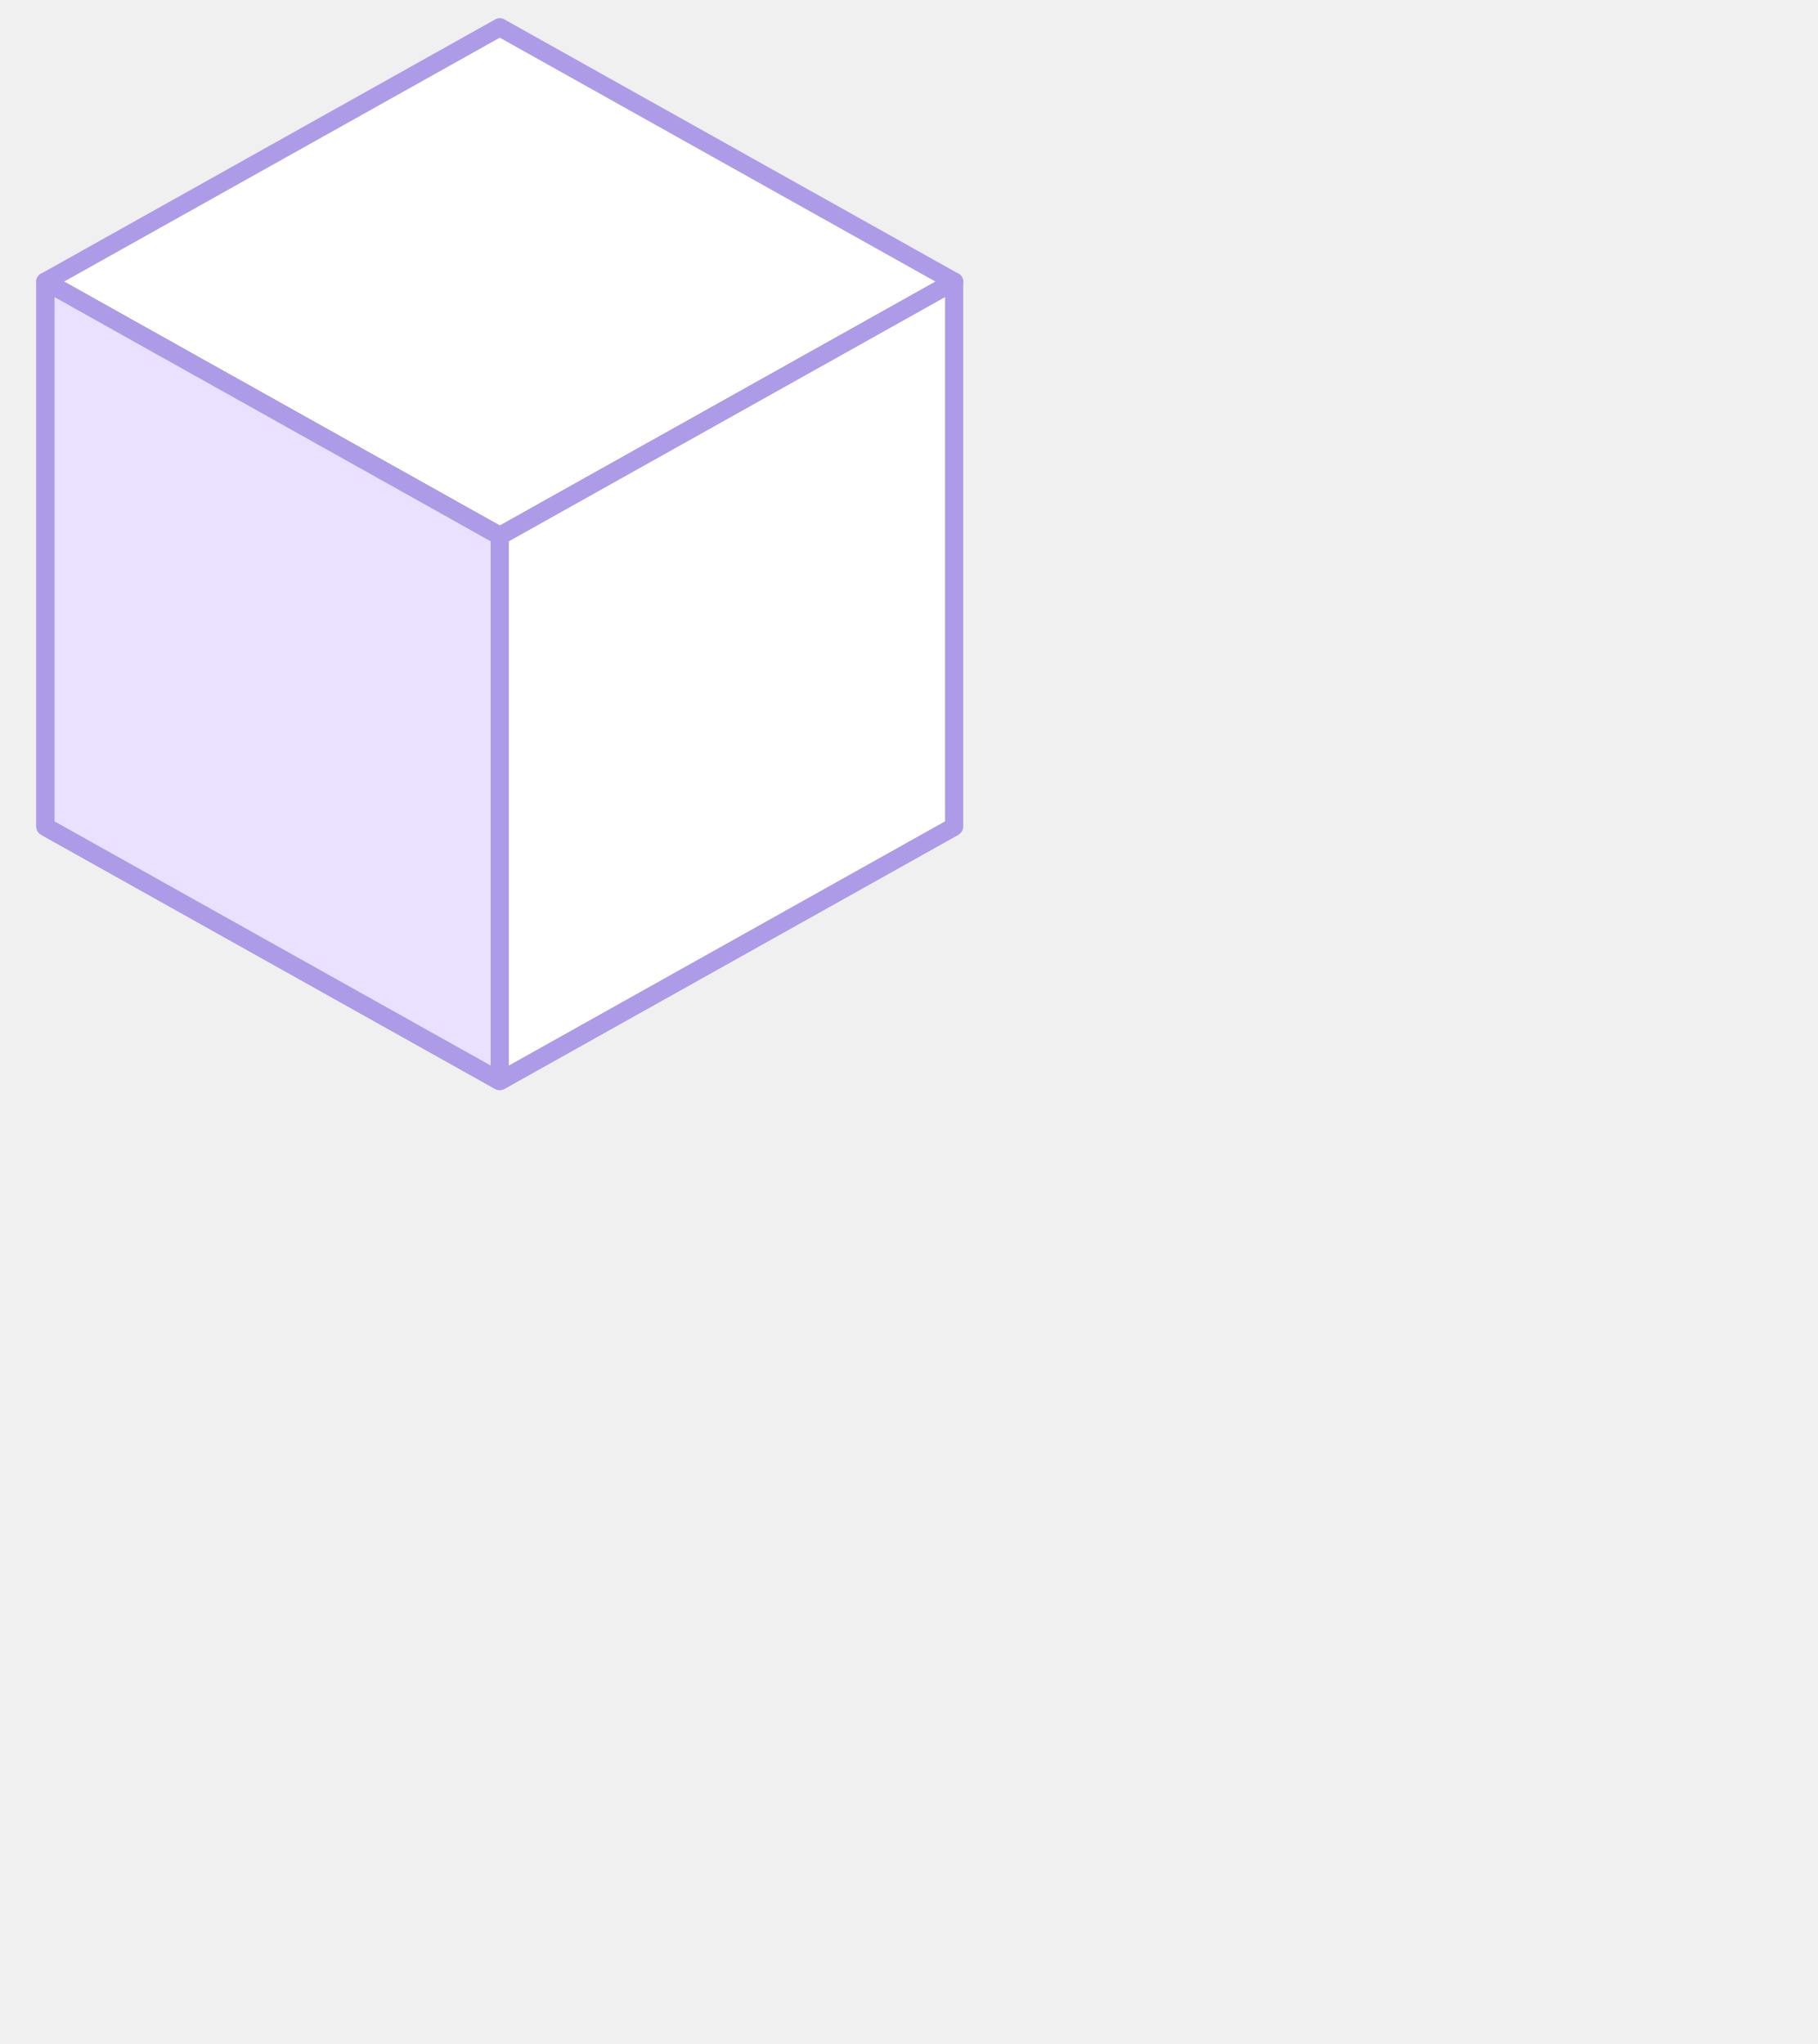
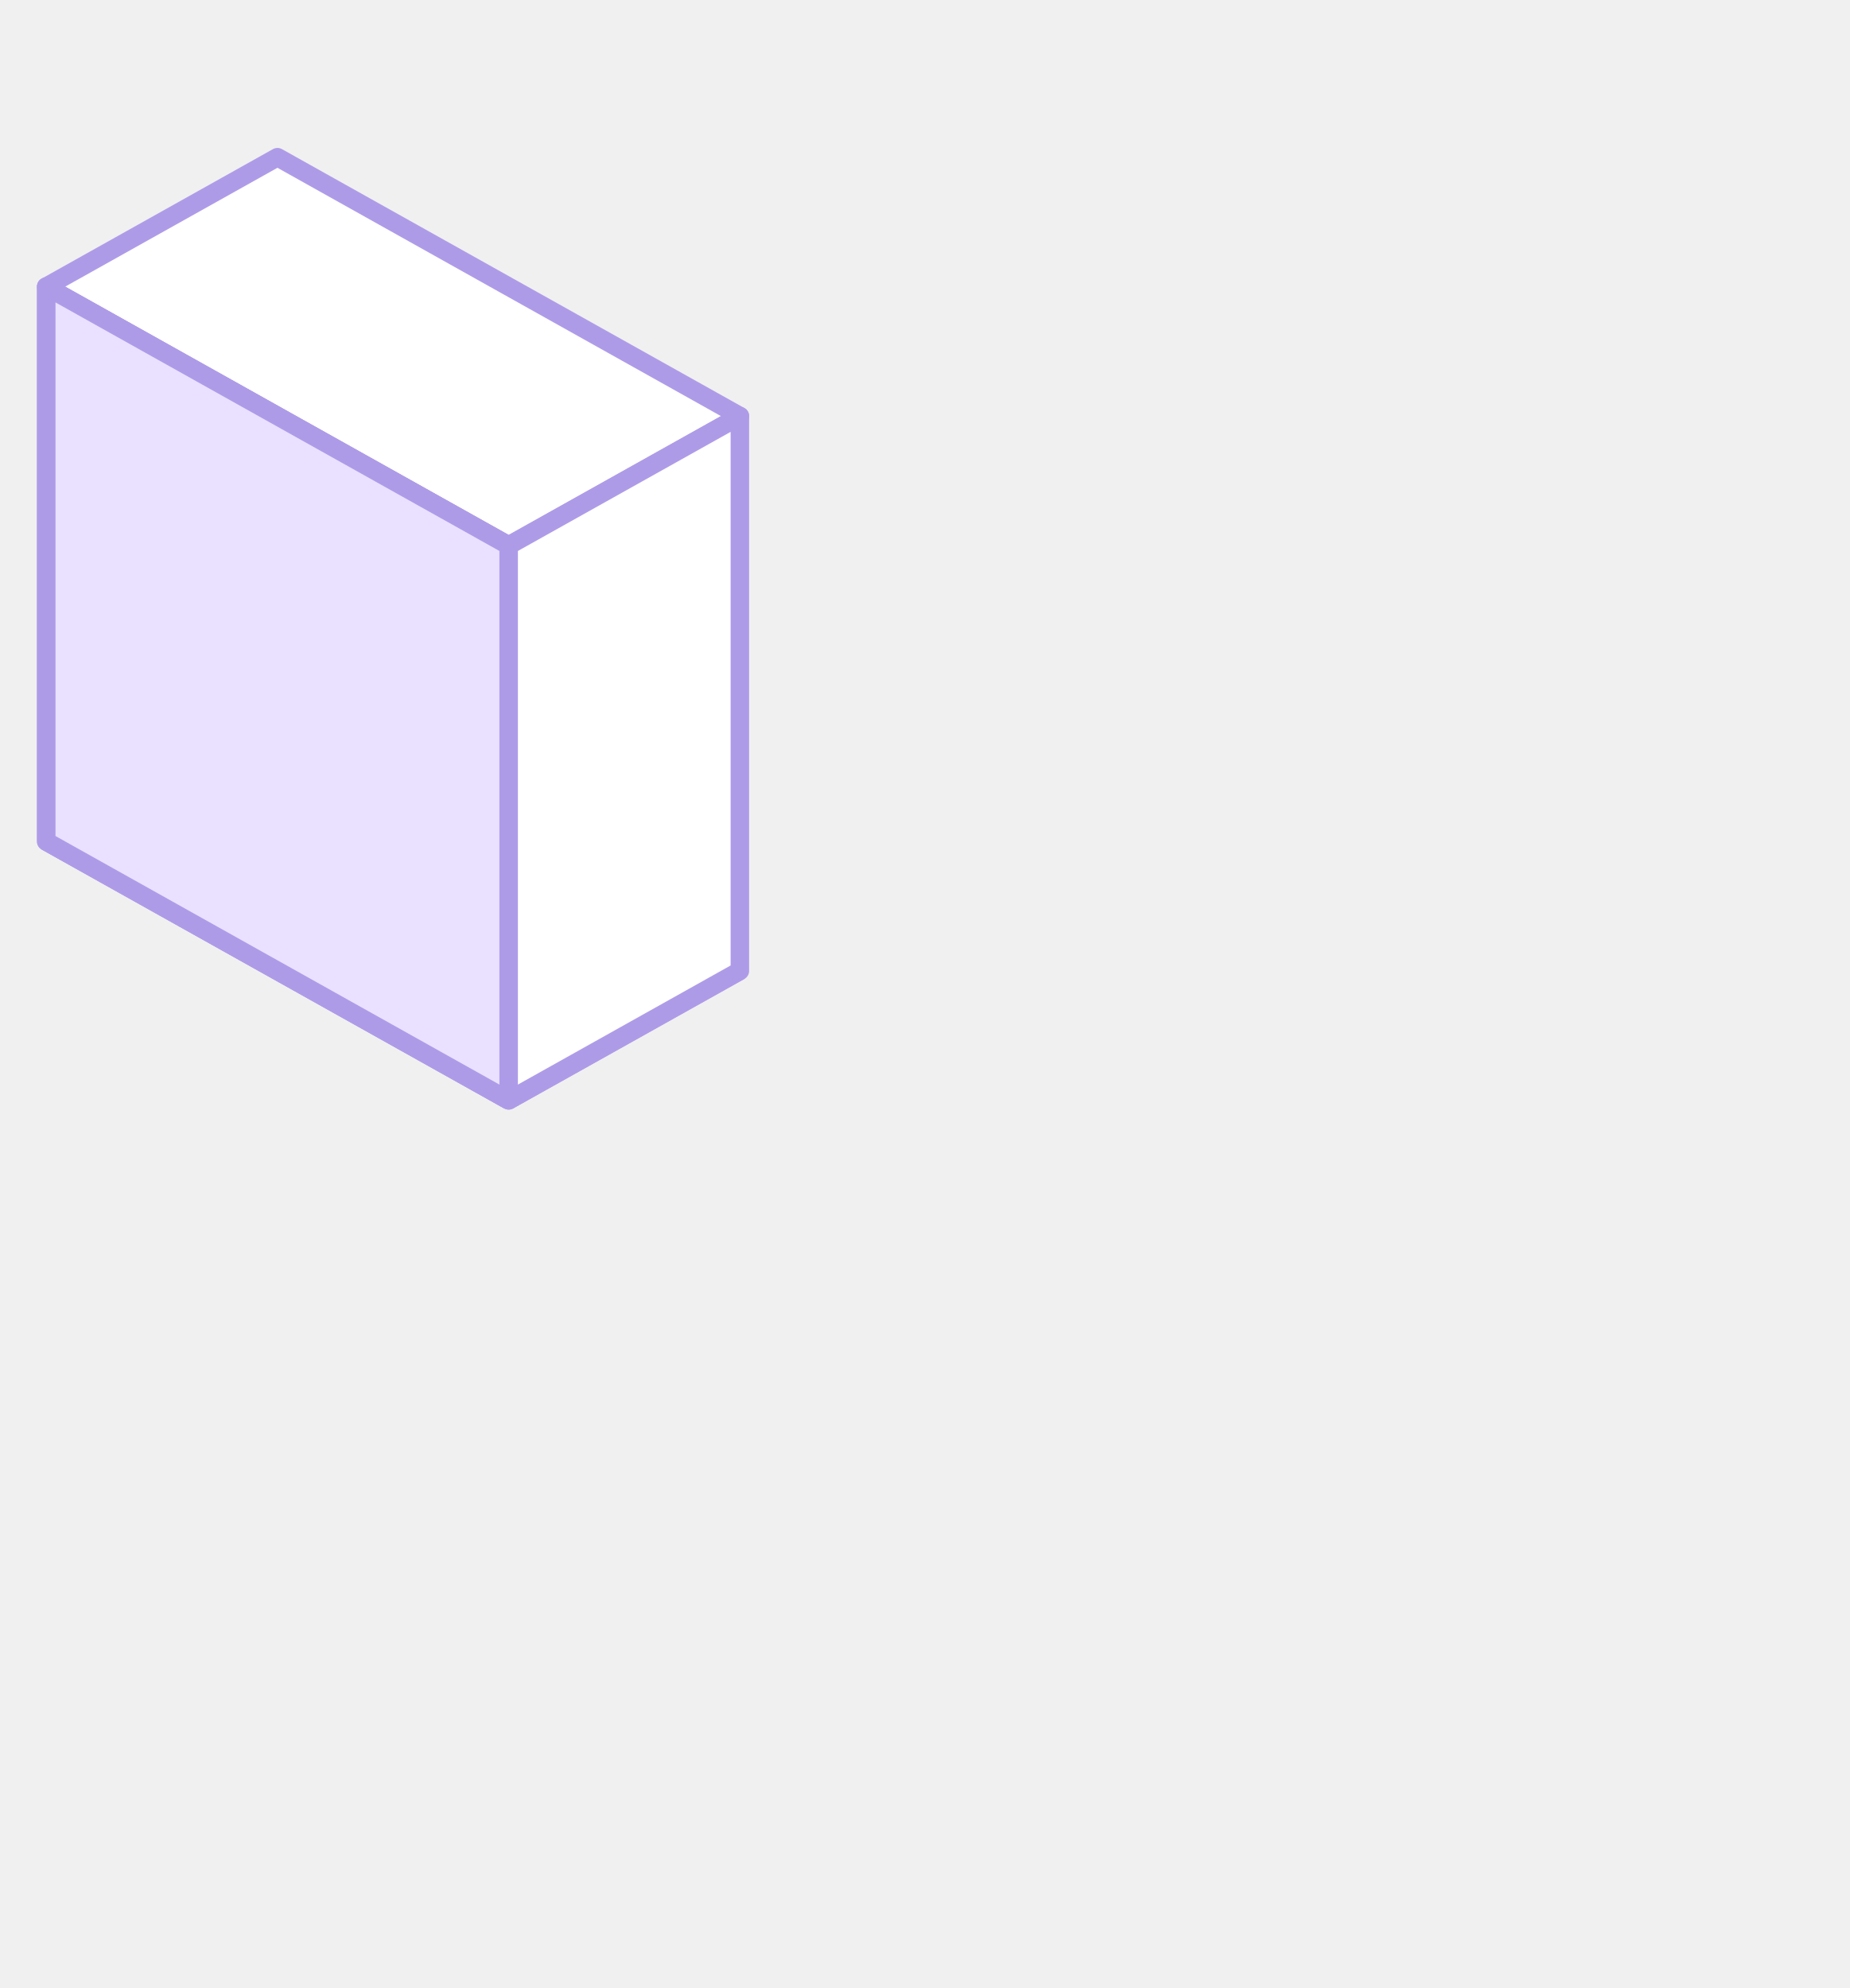
- <svg xmlns="http://www.w3.org/2000/svg" version="1.1" id="Layer_1" x="0px" y="0px" width="200px" height="225px" viewBox="0 0 200 225" enable-background="new 0 0 200 225" xml:space="preserve">
+ <svg xmlns="http://www.w3.org/2000/svg" version="1.1" id="tweak" x="0px" y="0px" width="200px" height="215px" viewBox="0 0 200 215" enable-background="new 0 0 200 215" xml:space="preserve">
  <g>
-     <polygon fill="#FFFFFF" stroke="#AE9BE8" stroke-width="2" stroke-linecap="round" stroke-linejoin="round" stroke-miterlimit="2" points="   55,3 5,31 55,59 105,31  " />
-     <polygon fill="#FFFFFF" stroke="#AE9BE8" stroke-width="2" stroke-miterlimit="1" points="55,59 5,91 55,119 105,91  " />
-     <polygon fill="#FFFFFF" stroke="#AE9BE8" stroke-width="2" stroke-linecap="round" stroke-linejoin="round" stroke-miterlimit="1" points="   5,31 5,91 55,119 105,91 105,31 55,59  " />
+     <polygon fill="#FFFFFF" stroke="#AE9BE8" stroke-width="2" stroke-linecap="round" stroke-linejoin="round" stroke-miterlimit="2" points="   30,17 5,31 55,59 80,45  " />
+     <polygon fill="#FFFFFF" stroke="#AE9BE8" stroke-width="2" stroke-miterlimit="1" points="55,59 5,91 55,119 80,105  " />
+     <polygon fill="#FFFFFF" stroke="#AE9BE8" stroke-width="2" stroke-linecap="round" stroke-linejoin="round" stroke-miterlimit="1" points="   5,31 5,91 55,119 80,105 80,45 55,59  " />
    <polygon fill="#E9E1FF" stroke="#AE9BE8" stroke-width="2" stroke-linecap="round" stroke-linejoin="round" stroke-miterlimit="1" points="   5,31 5,91 55,119 55,59  " />
  </g>
</svg>
